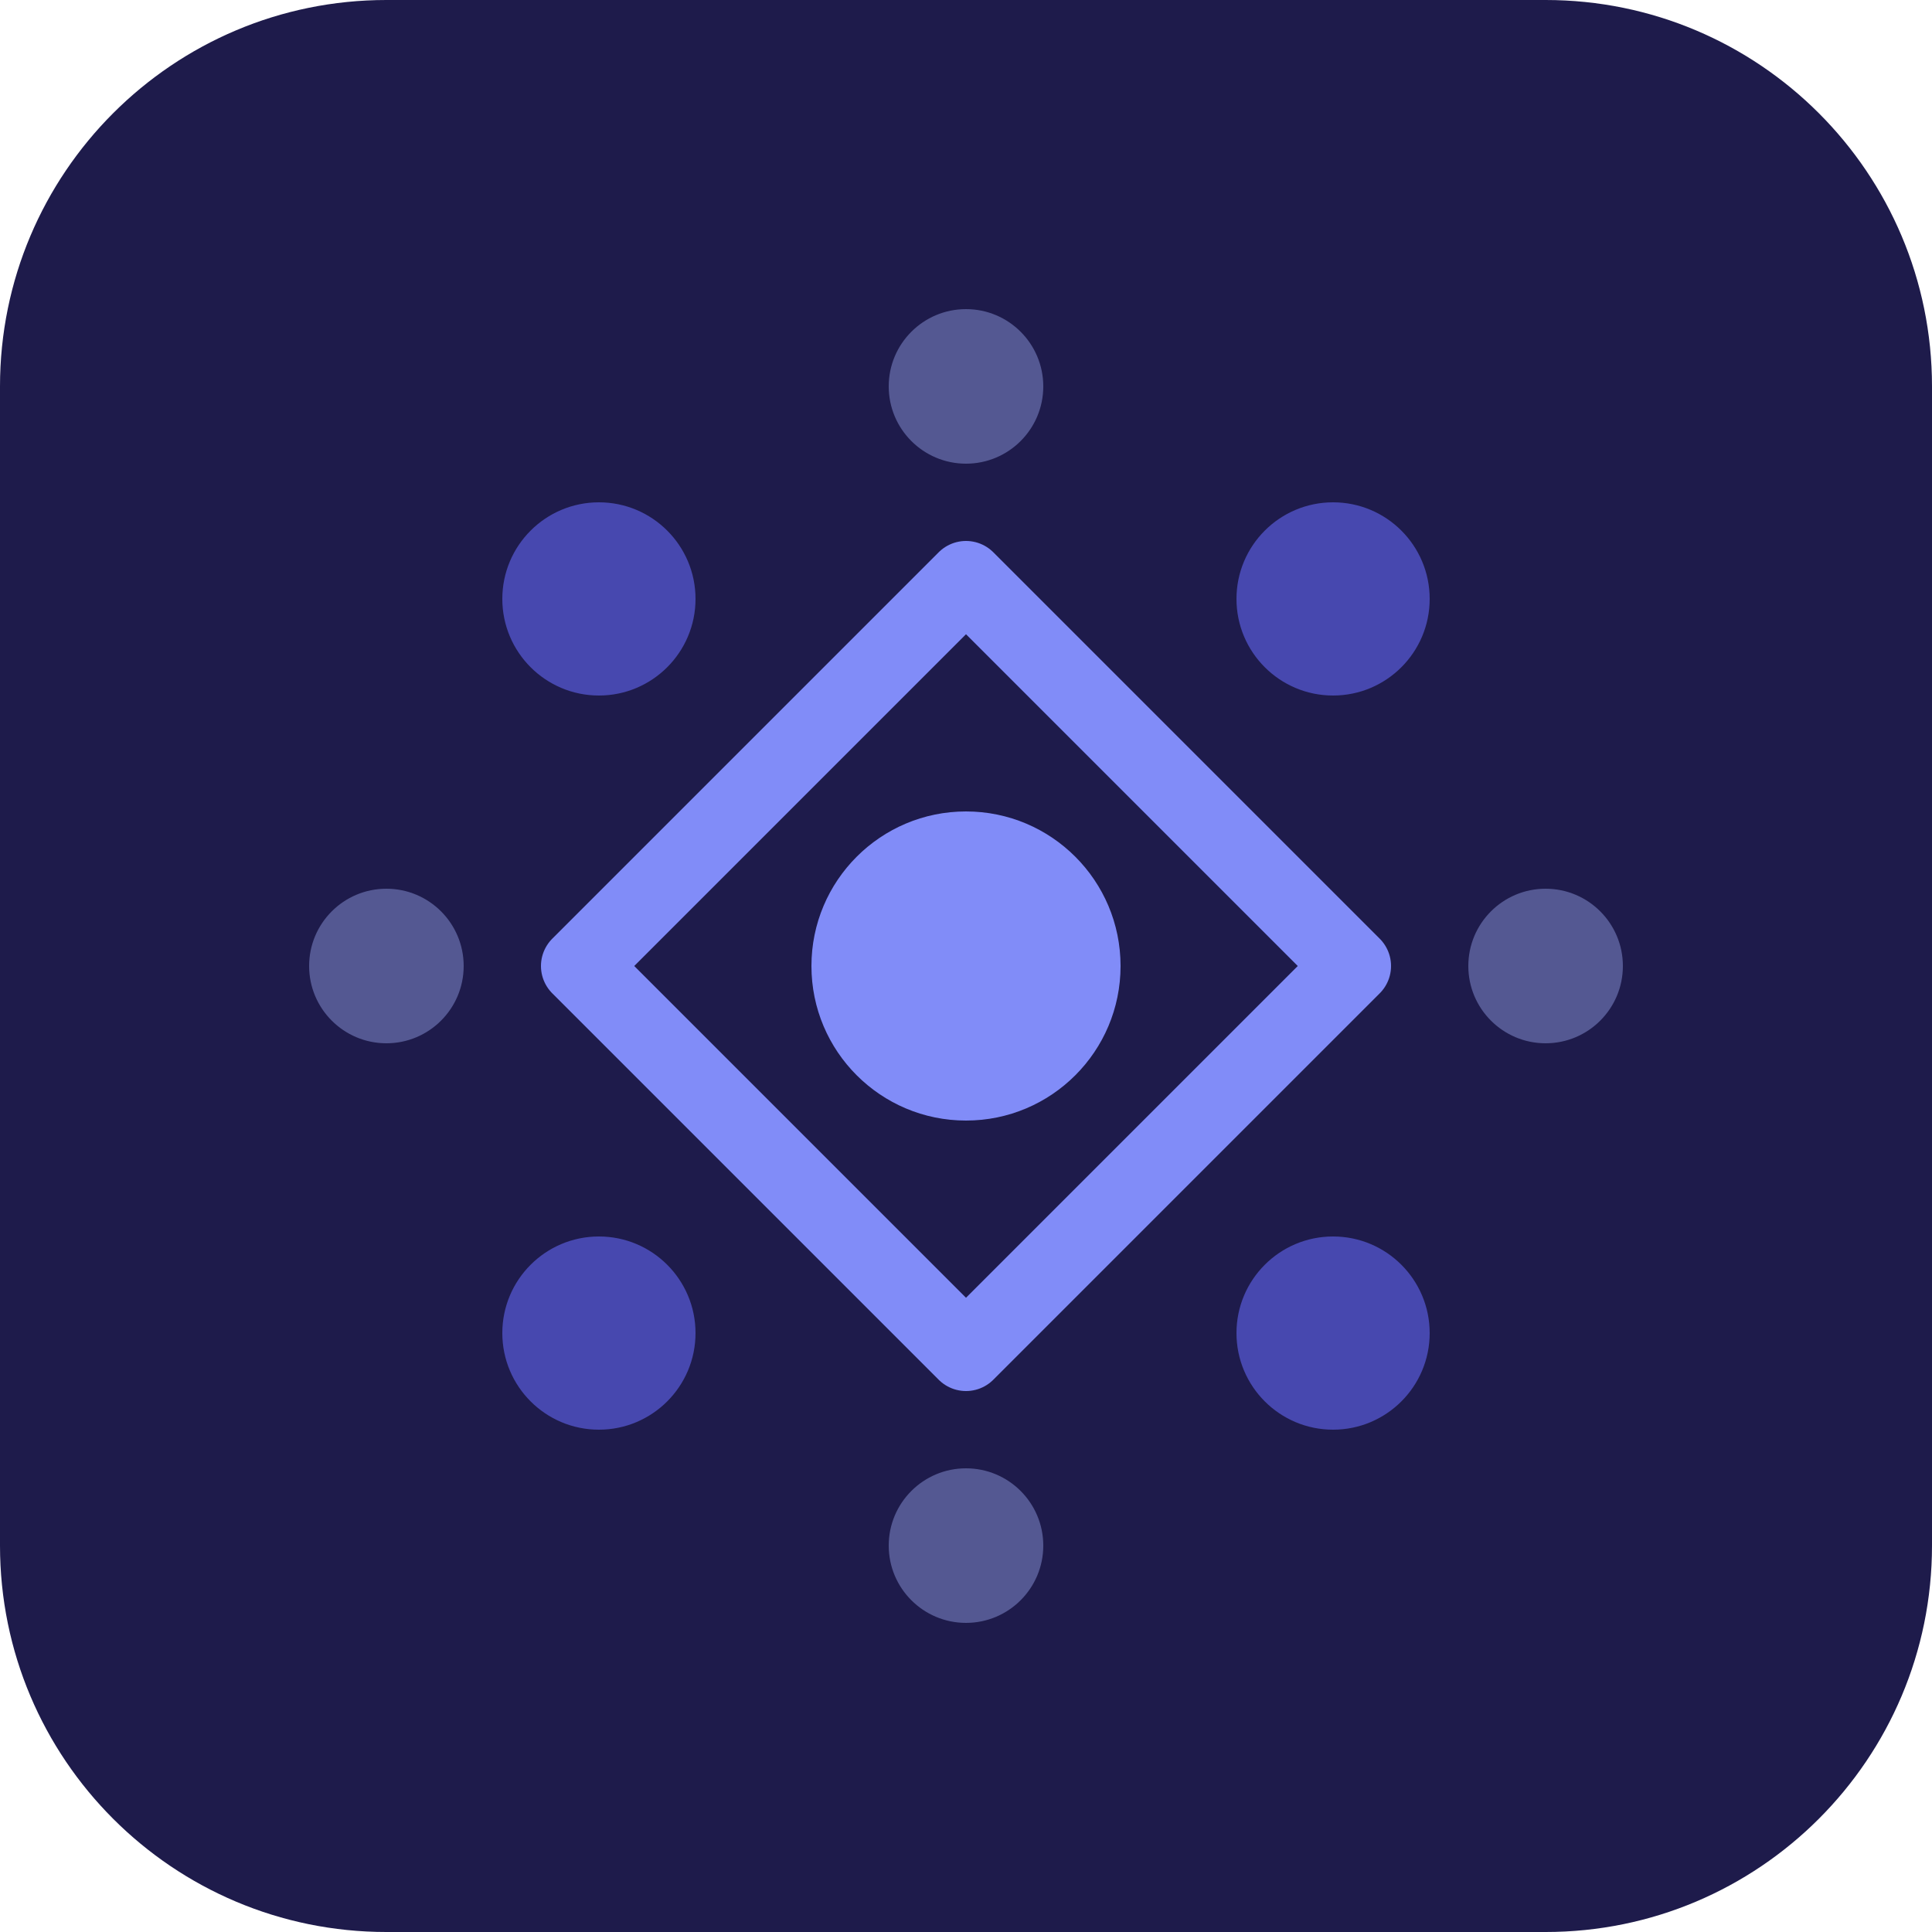
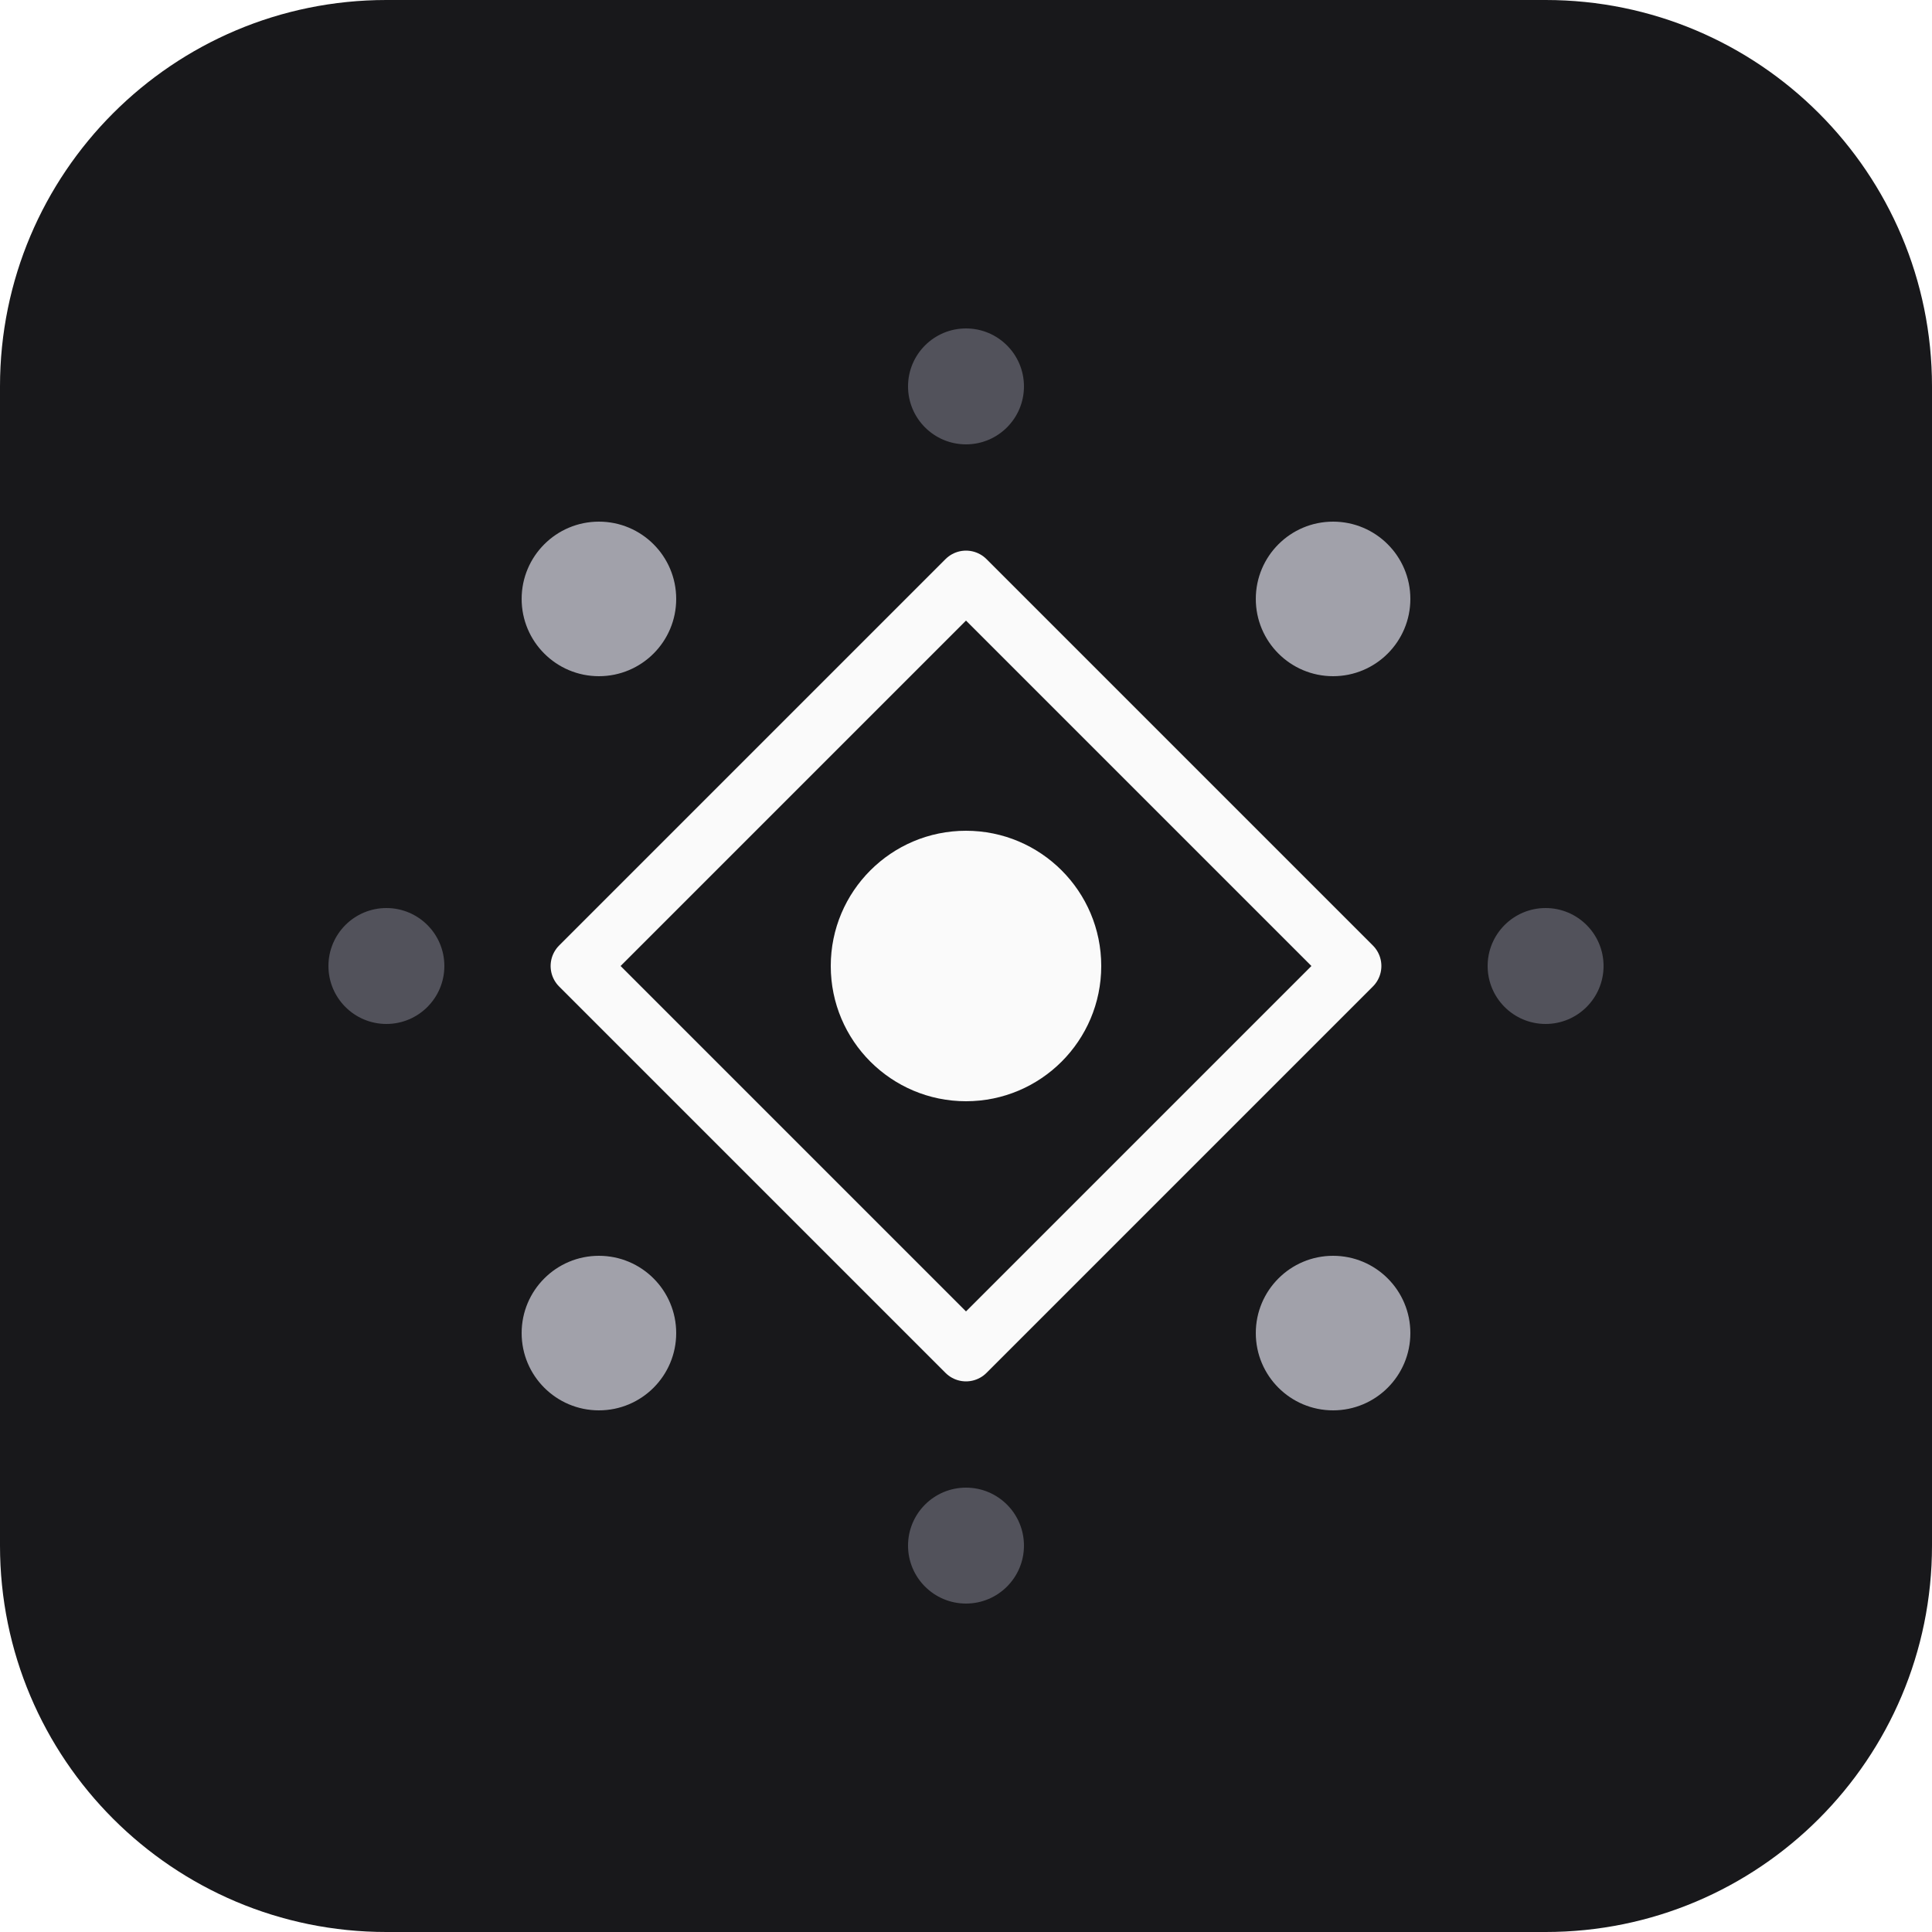
<svg xmlns="http://www.w3.org/2000/svg" viewBox="0 0 200 200" fill="none">
-   <rect width="200" height="200" rx="40" fill="#1e1b4b" />
-   <path d="M60 100 L100 60 L140 100 L100 140 Z" stroke="#818cf8" stroke-width="8" fill="none" stroke-linejoin="round" />
-   <circle cx="100" cy="100" r="16" fill="#818cf8" />
-   <circle cx="62" cy="138" r="10" fill="#6366f1" opacity="0.6" />
-   <circle cx="138" cy="138" r="10" fill="#6366f1" opacity="0.6" />
-   <circle cx="62" cy="62" r="10" fill="#6366f1" opacity="0.6" />
-   <circle cx="138" cy="62" r="10" fill="#6366f1" opacity="0.6" />
-   <circle cx="100" cy="40" r="8" fill="#a5b4fc" opacity="0.4" />
-   <circle cx="160" cy="100" r="8" fill="#a5b4fc" opacity="0.4" />
-   <circle cx="40" cy="100" r="8" fill="#a5b4fc" opacity="0.4" />
-   <circle cx="100" cy="160" r="8" fill="#a5b4fc" opacity="0.4" />
+   <rect width="200" height="200" rx="40" fill="#18181b" />
+   <path d="M60 100 L100 60 L140 100 L100 140 Z" stroke="#fafafa" stroke-width="6" fill="none" stroke-linejoin="round" />
+   <circle cx="100" cy="100" r="14" fill="#fafafa" />
+   <circle cx="62" cy="138" r="8" fill="#a1a1aa" />
+   <circle cx="138" cy="138" r="8" fill="#a1a1aa" />
+   <circle cx="62" cy="62" r="8" fill="#a1a1aa" />
+   <circle cx="138" cy="62" r="8" fill="#a1a1aa" />
+   <circle cx="100" cy="40" r="6" fill="#52525b" />
+   <circle cx="160" cy="100" r="6" fill="#52525b" />
+   <circle cx="40" cy="100" r="6" fill="#52525b" />
+   <circle cx="100" cy="160" r="6" fill="#52525b" />
</svg>
